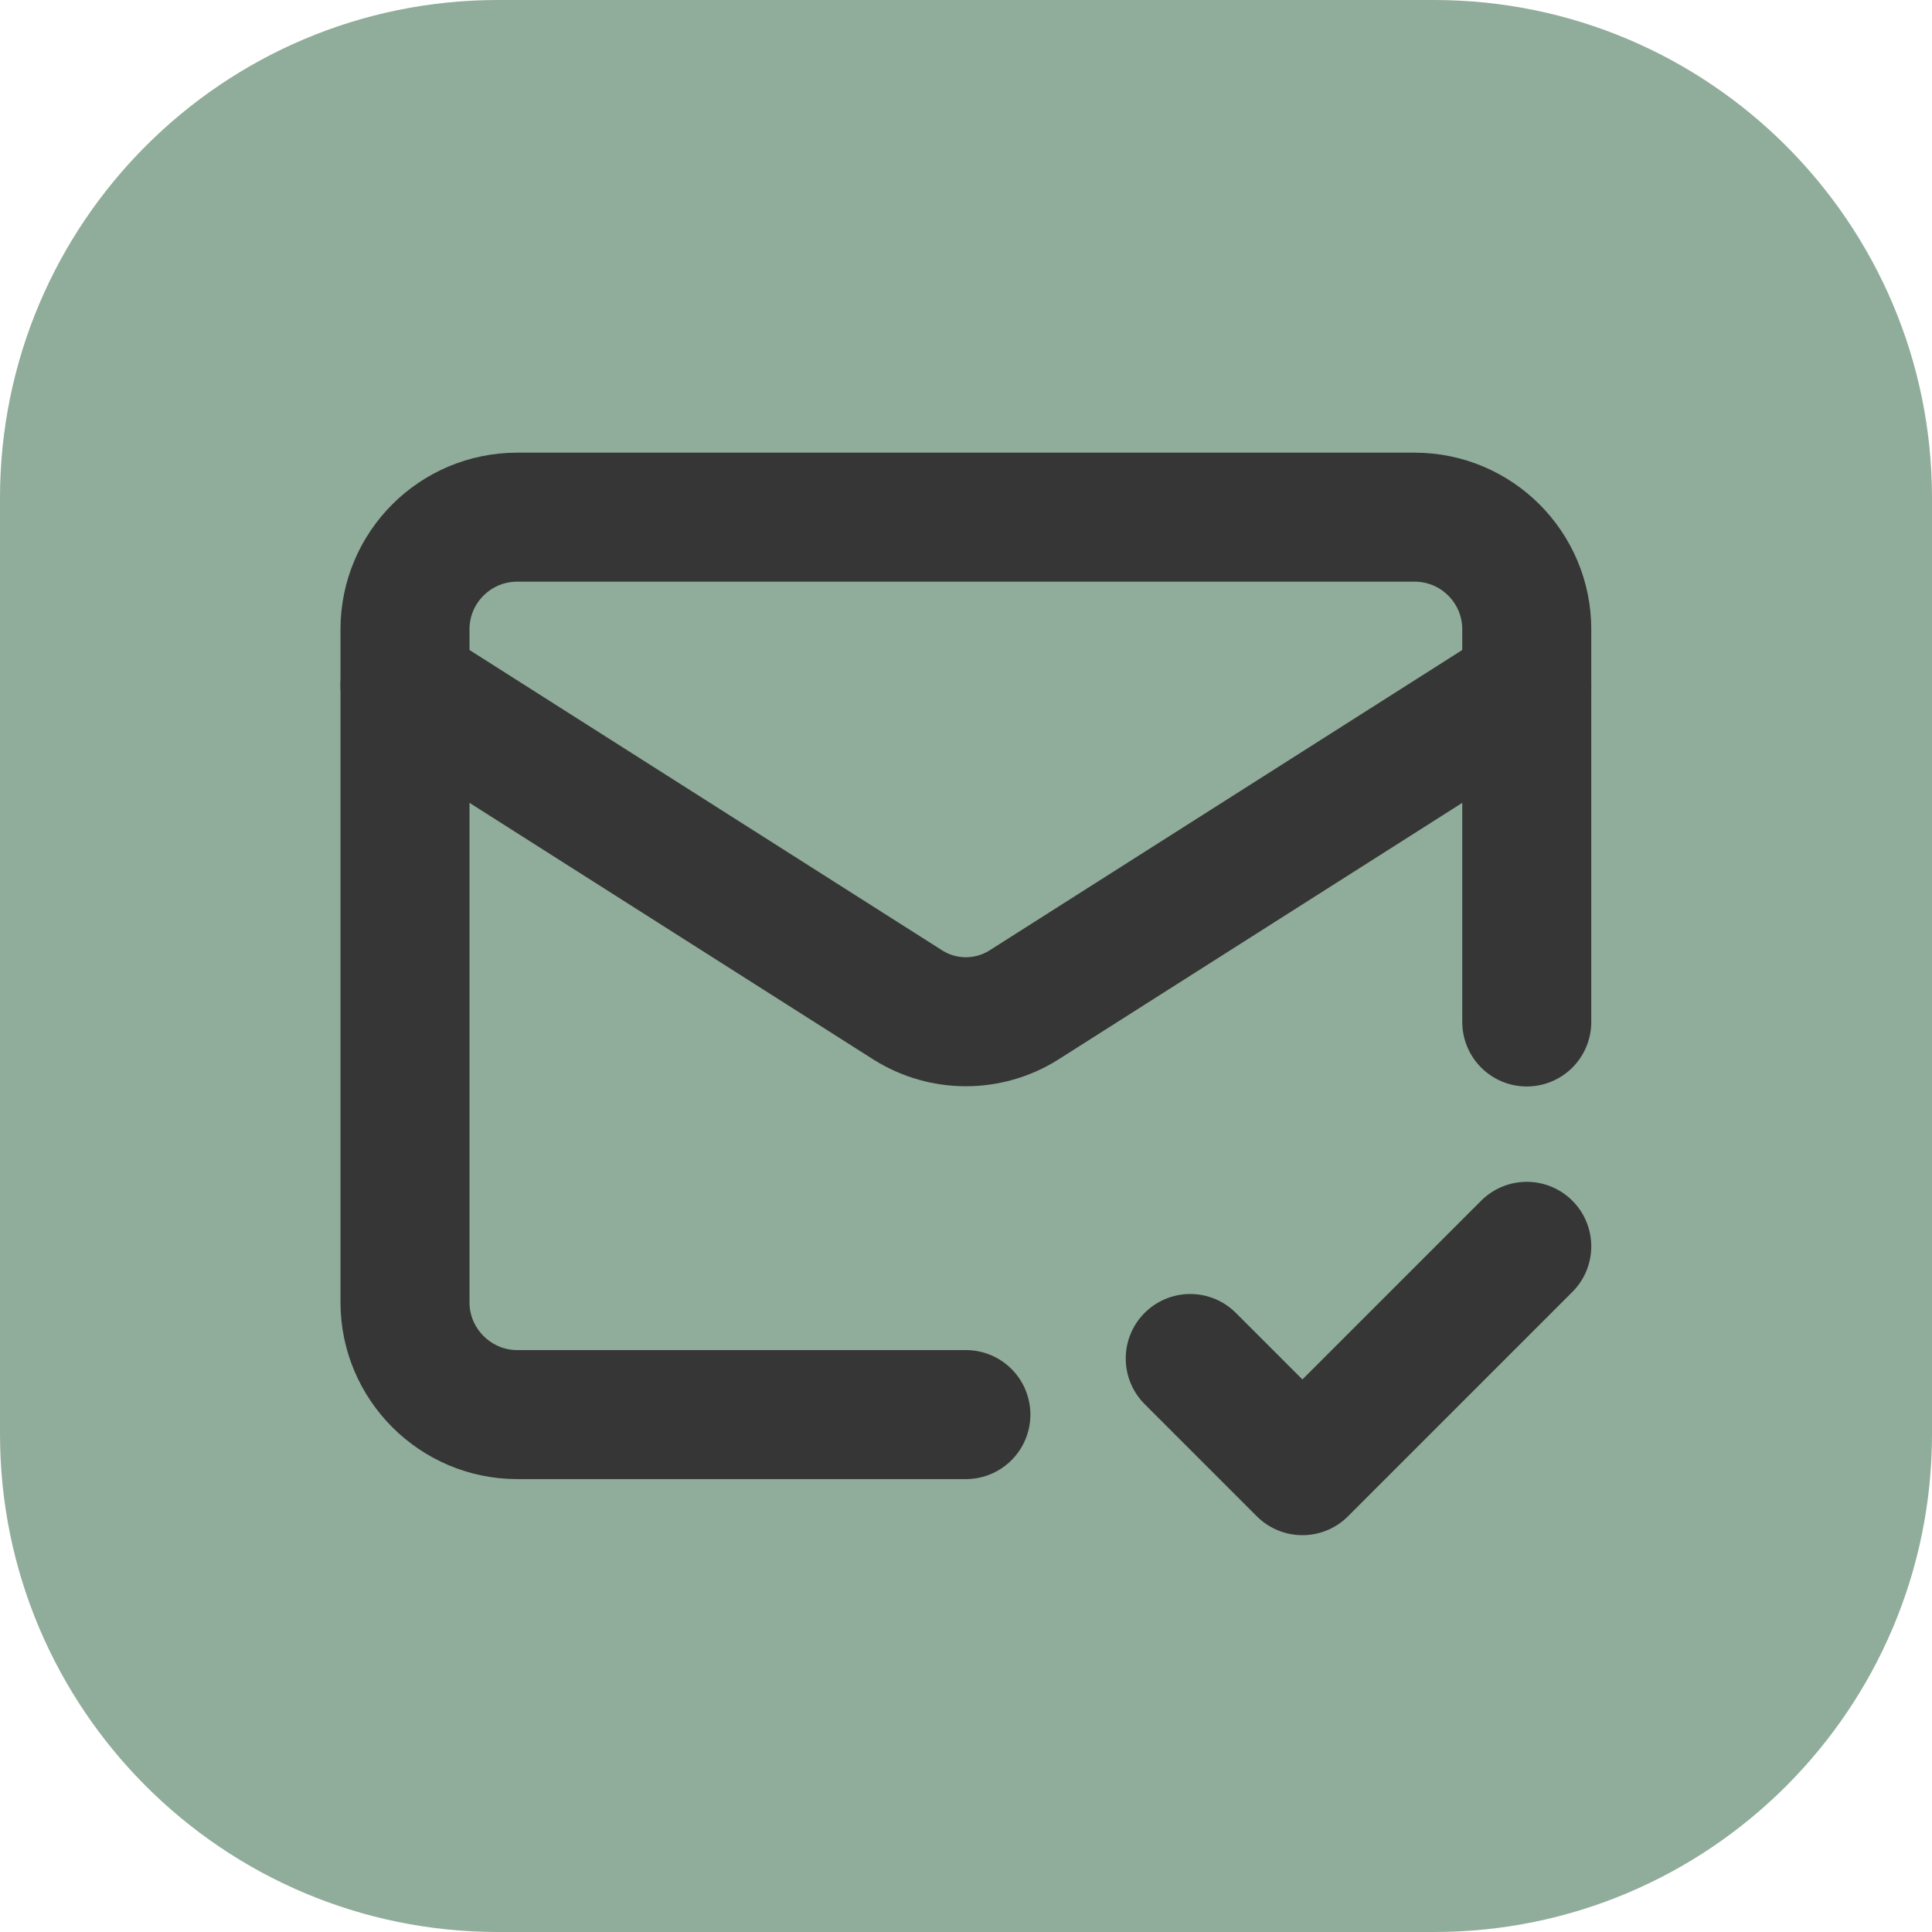
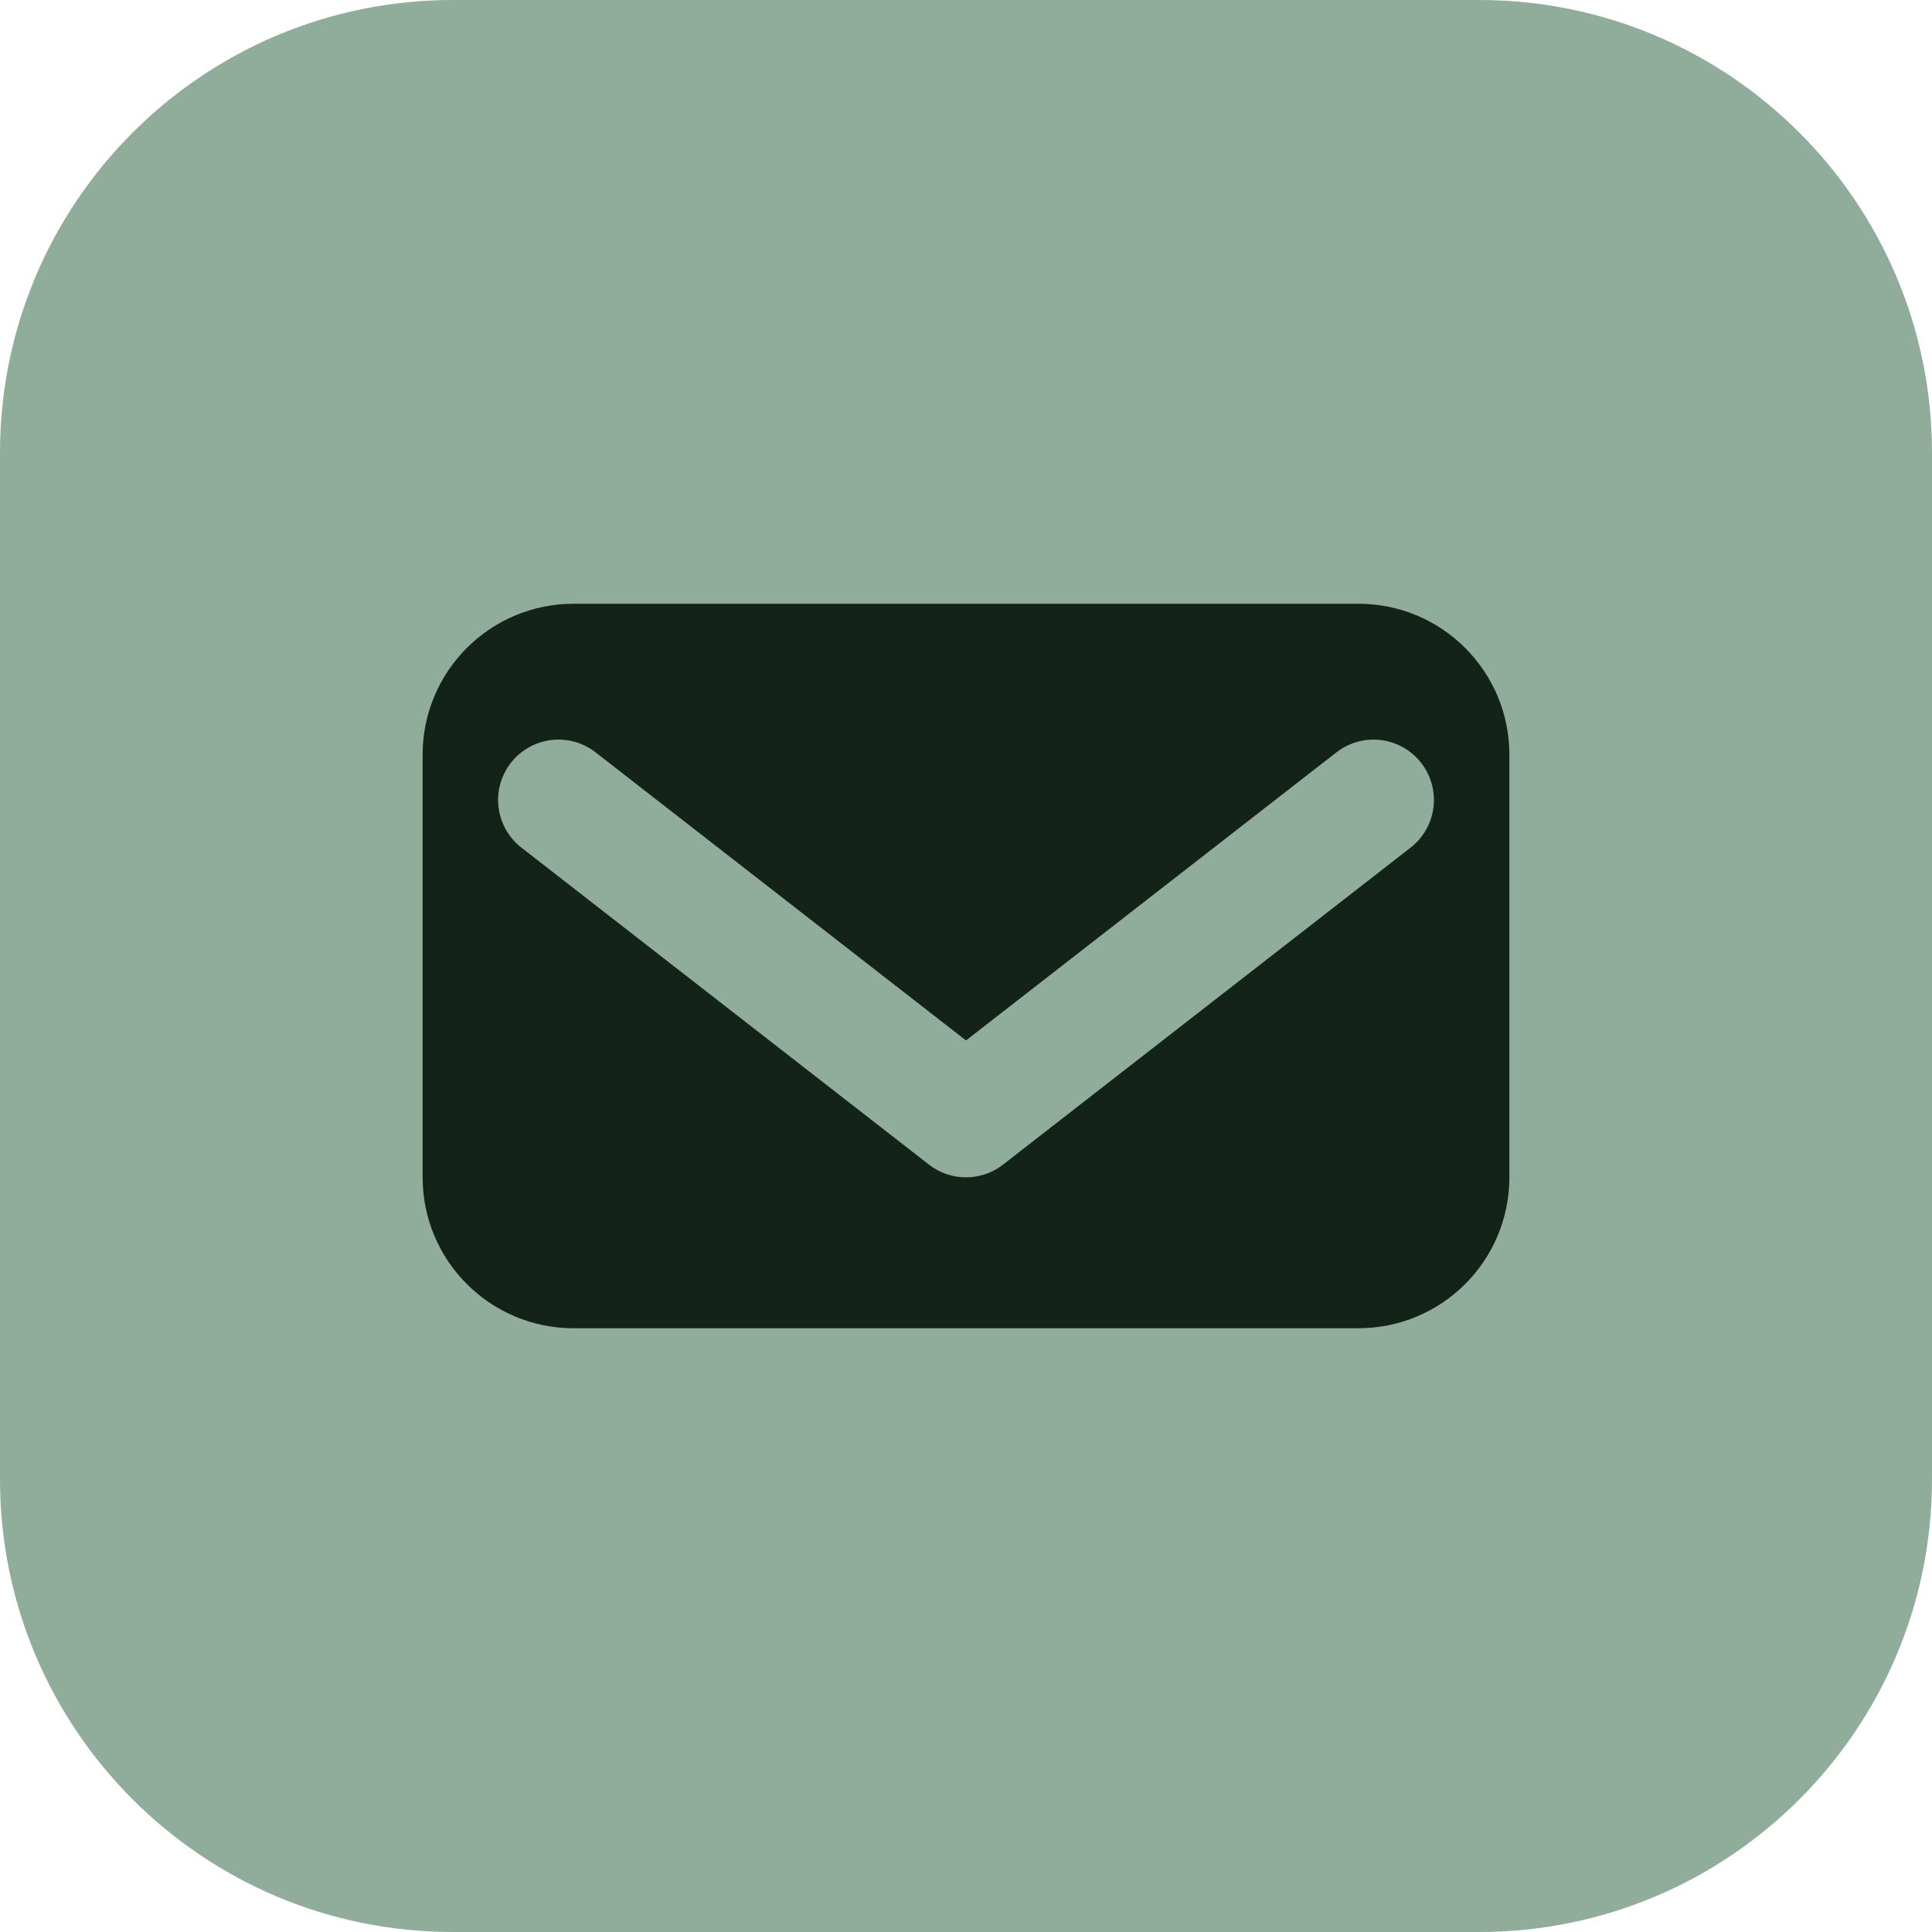
<svg xmlns="http://www.w3.org/2000/svg" viewBox="0 0 64 64" width="64" height="64" role="img" aria-label="Quickinbox">
-   <rect width="64" height="64" rx="16.5" fill="#90ac9a" />
-   <g transform="translate(9.7 9.7) scale(1.858)" fill="none" stroke="#363636" stroke-width="2.3" stroke-linecap="round" stroke-linejoin="round">
-     <path d="M22 13V6a2 2 0 0 0-2-2H4a2 2 0 0 0-2 2v12c0 1.1.9 2 2 2h8" />
-     <path d="m22 7-8.97 5.7a1.94 1.94 0 0 1-2.06 0L2 7" />
-     <path d="m16 19 2 2 4-4" />
-   </g>
+   <rect width="64" height="64" rx="15" fill="#90ac9a" />
+   <path d="M14 25a5 5 0 0 1 5-5h26a5 5 0 0 1 5 5v14a5 5 0 0 1-5 5H19a5 5 0 0 1-5-5z" fill="#14231a" />
+   <path d="M18.5 26.5 32 37l13.5-10.5" fill="none" stroke="#90ac9a" stroke-width="4" stroke-linecap="round" stroke-linejoin="round" />
</svg>
